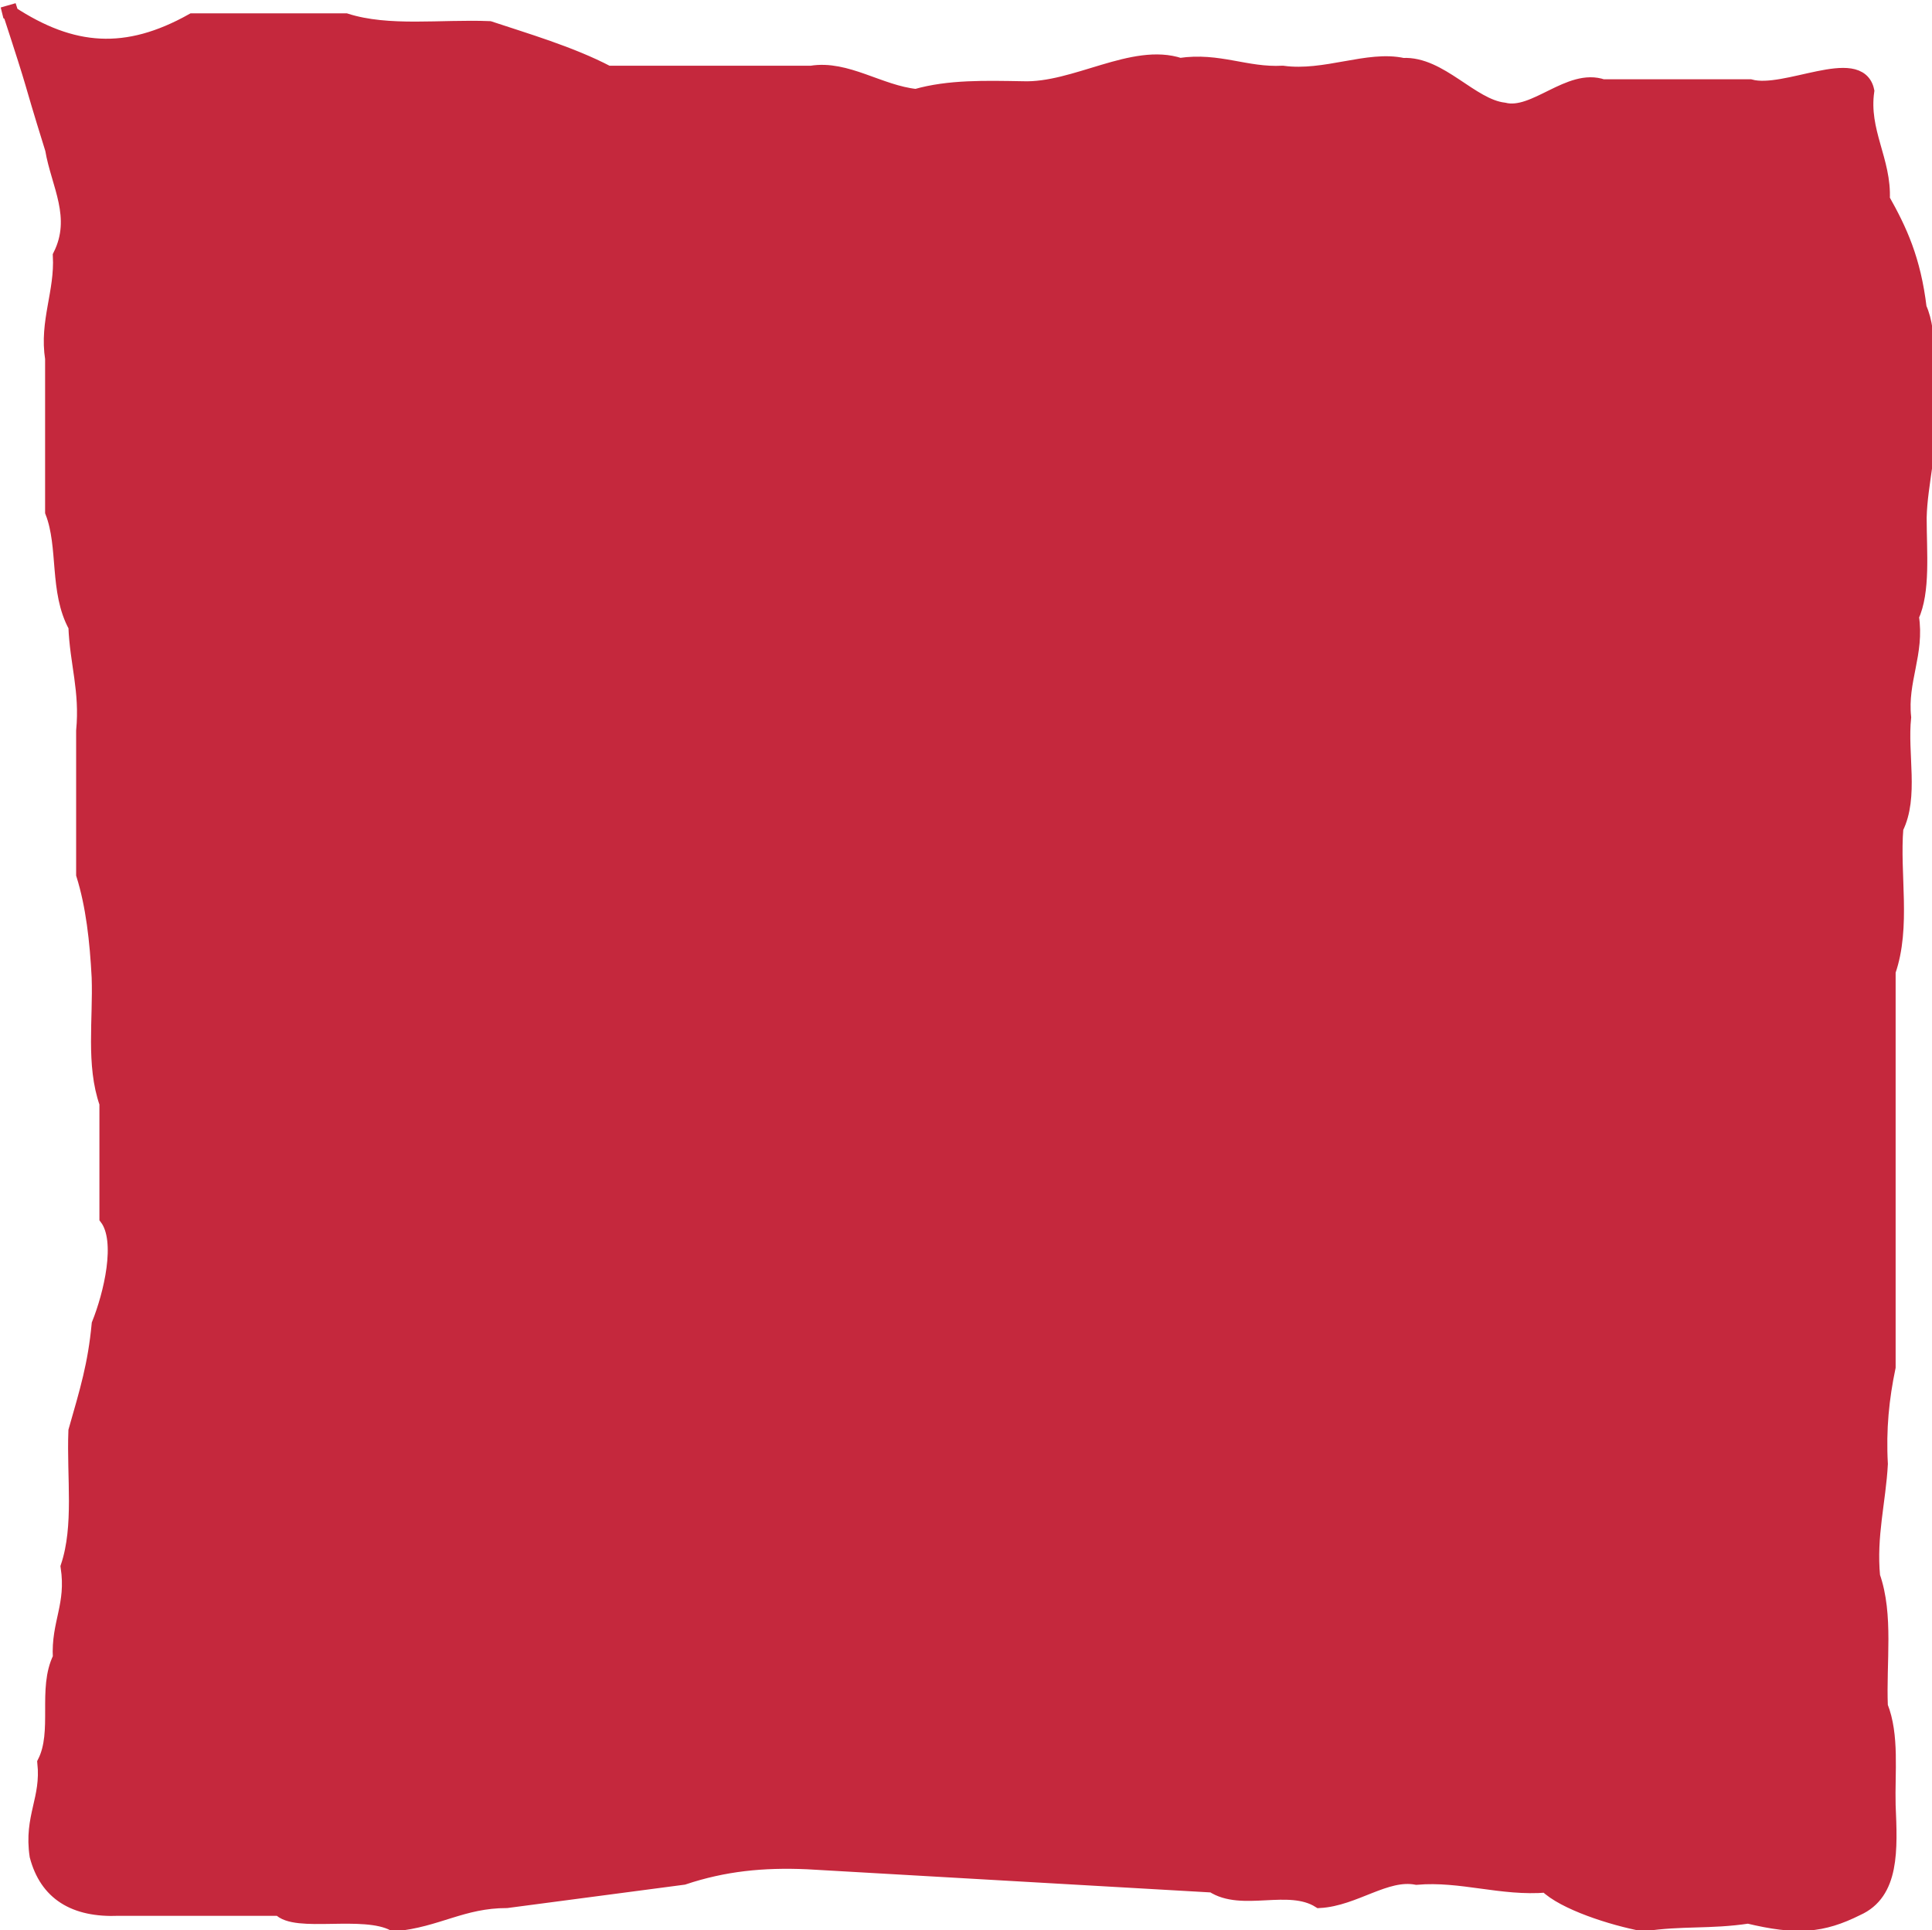
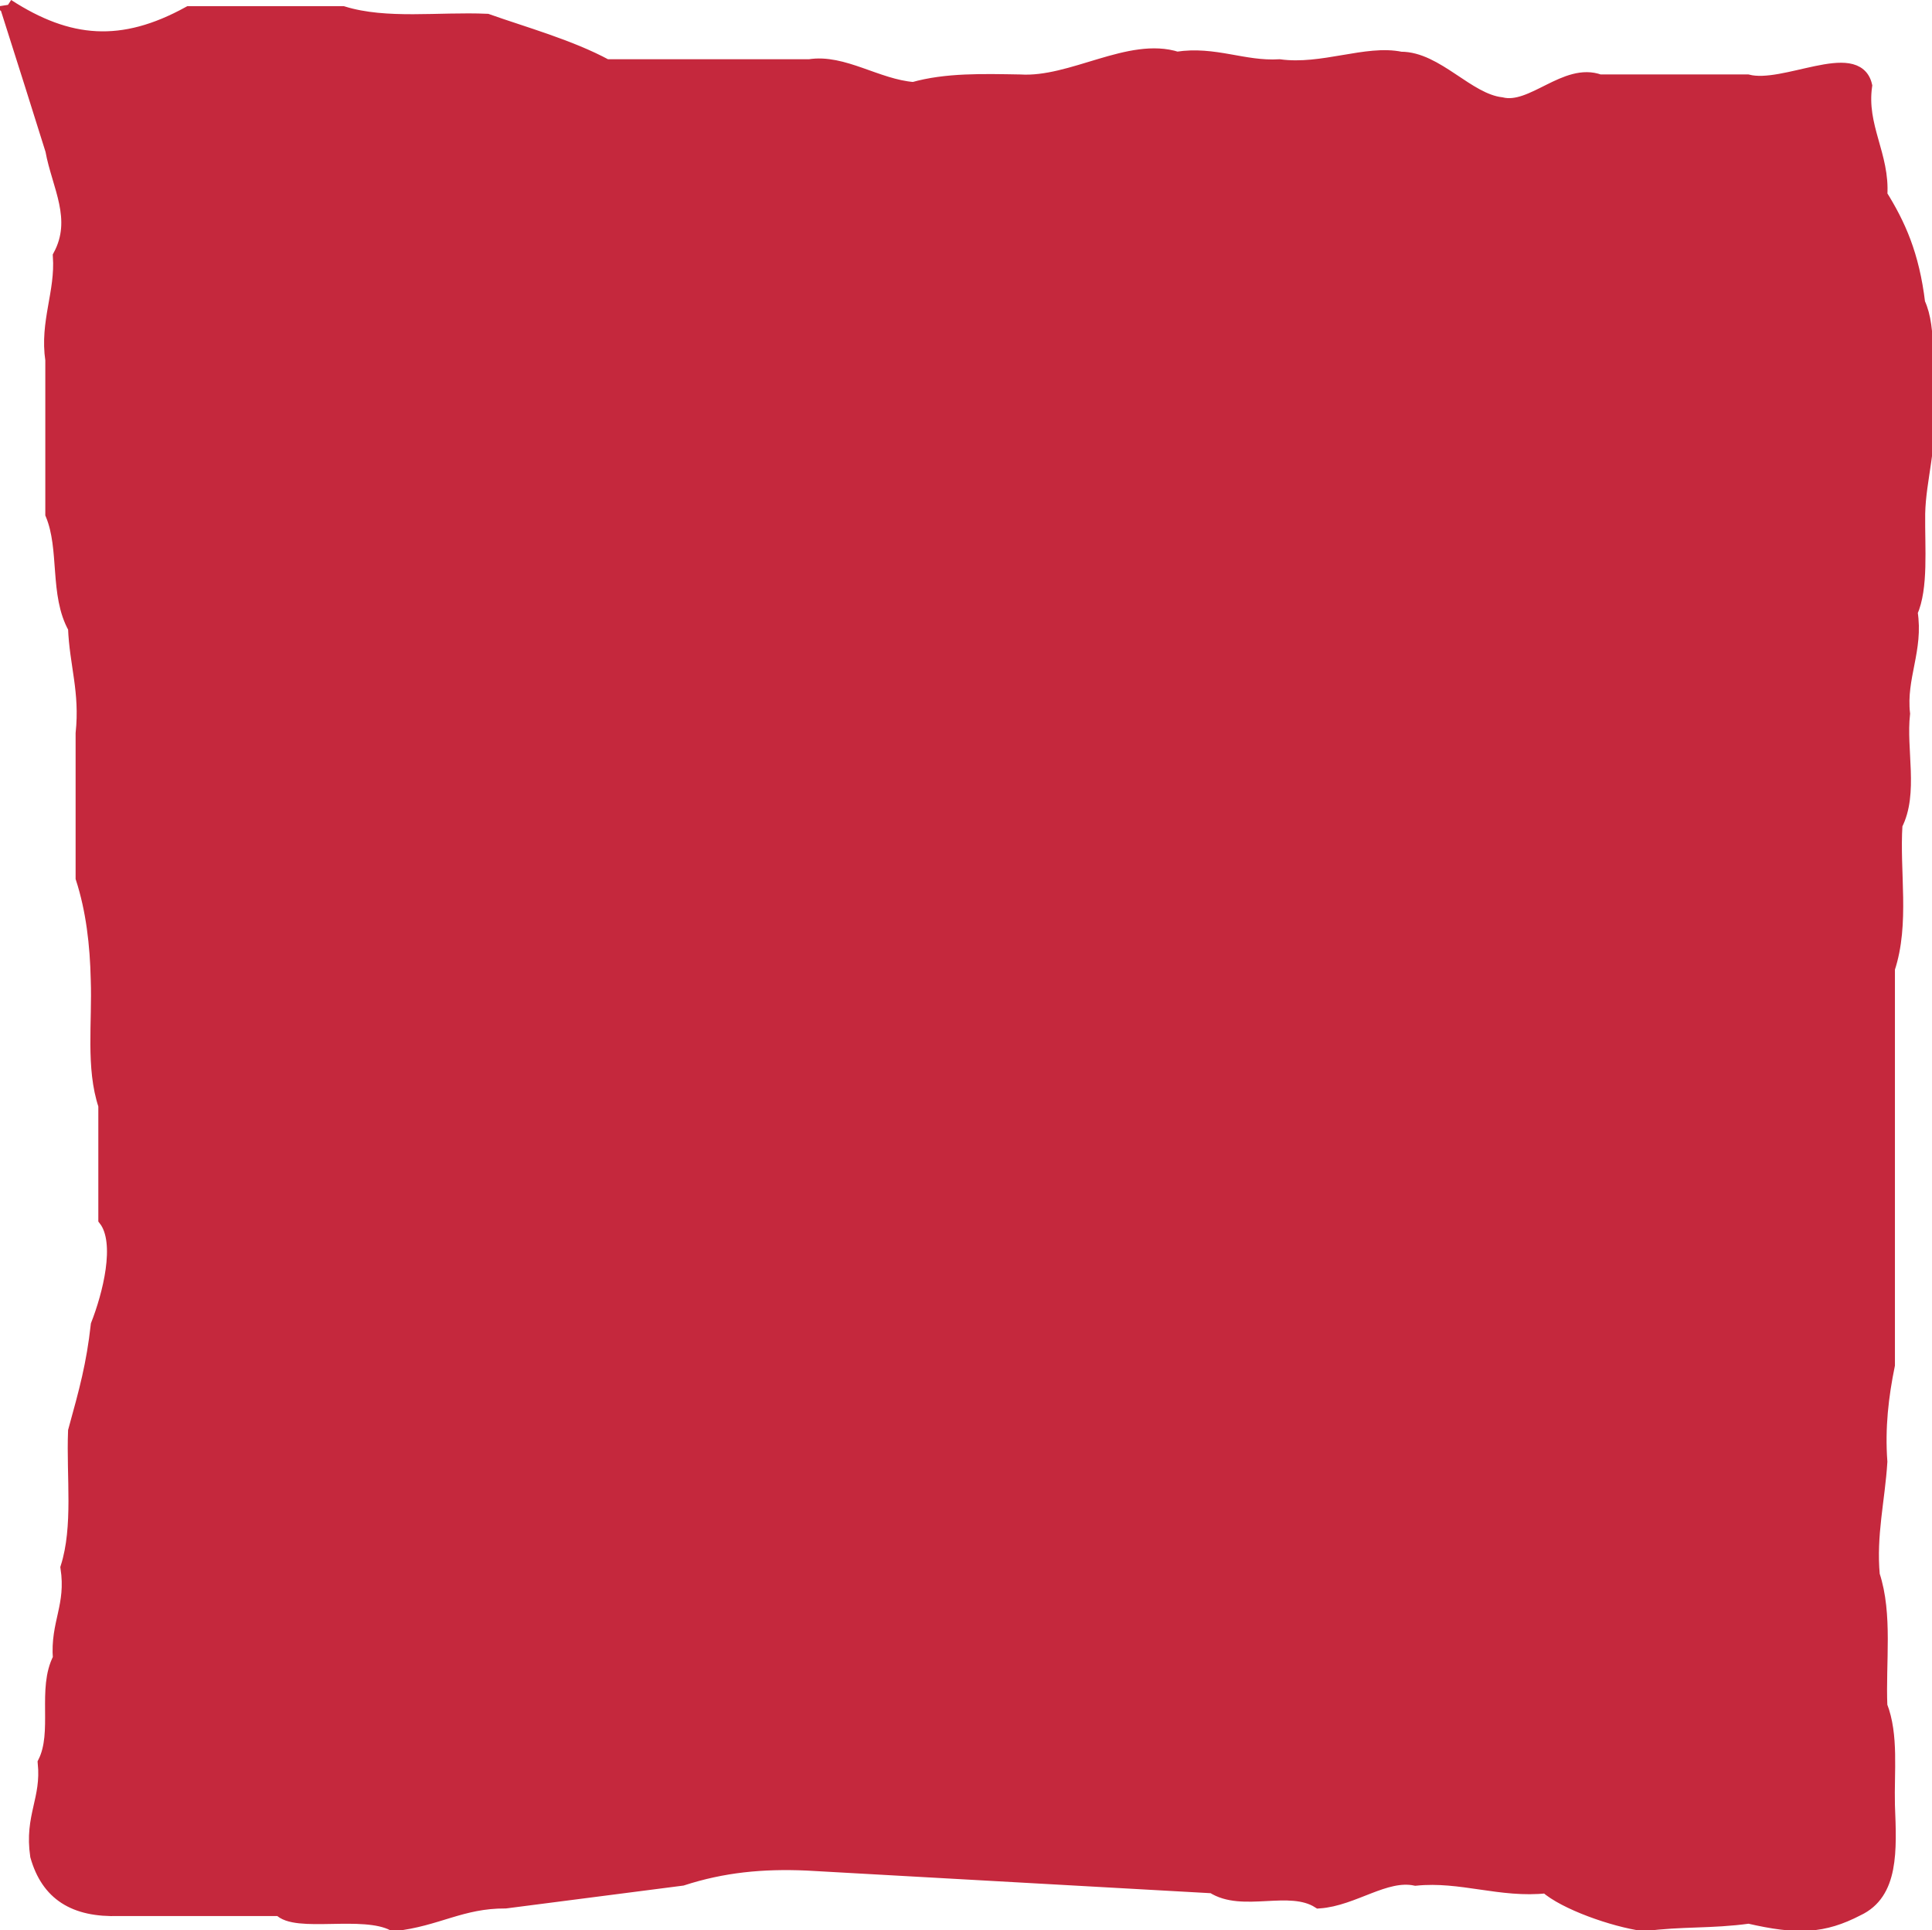
- <svg xmlns="http://www.w3.org/2000/svg" width="0.996" height="0.995" preserveAspectRatio="none" viewBox="0 0 0.996 0.995" version="1.1" id="svg1">
+ <svg xmlns="http://www.w3.org/2000/svg" width="99.6" height="99.5" preserveAspectRatio="none" viewBox="0 0 99.6 99.5" version="1.1" id="svg1">
  <defs id="defs1" />
  <g id="layer1" transform="translate(-30.96175,-84.50611)">
-     <path style="font-variation-settings:normal;opacity:1;fill:#c5283d;fill-opacity:1;stroke:#c5283d;stroke-width:0.008;stroke-linecap:butt;stroke-linejoin:miter;stroke-miterlimit:4;stroke-dasharray:none;stroke-dashoffset:0;stroke-opacity:1;stop-color:#000000;stop-opacity:1" d="m 30.966,84.509 c 0.017,0.052 0.009,0.029 0.023,0.074 0.003,0.018 0.014,0.035 0.004,0.055 0.001,0.019 -0.007,0.034 -0.004,0.053 v 0.079 c 0.007,0.018 0.002,0.041 0.012,0.059 6.83e-4,0.019 0.006,0.033 0.004,0.054 v 0.074 c 0.005,0.016 0.007,0.034 0.008,0.053 7.83e-4,0.022 -0.003,0.045 0.004,0.065 v 0.059 c 0.009,0.012 0.002,0.04 -0.004,0.055 -0.002,0.021 -0.006,0.034 -0.012,0.055 -9.14e-4,0.024 0.003,0.049 -0.004,0.07 0.003,0.02 -0.005,0.029 -0.004,0.047 -0.008,0.016 7.1e-5,0.038 -0.008,0.054 0.002,0.019 -0.007,0.028 -0.004,0.048 0.005,0.019 0.019,0.028 0.042,0.027 h 0.083 c 0.008,0.009 0.043,-5.77e-4 0.059,0.008 0.022,-0.002 0.035,-0.012 0.058,-0.012 l 0.091,-0.012 c 0.021,-0.007 0.041,-0.009 0.064,-0.008 l 0.209,0.012 c 0.015,0.01 0.039,-0.002 0.055,0.008 0.018,-0.001 0.034,-0.015 0.05,-0.012 0.023,-0.002 0.044,0.006 0.067,0.004 0.009,0.009 0.034,0.017 0.05,0.02 0.02,-0.003 0.034,-0.001 0.054,-0.004 0.025,0.006 0.038,0.005 0.056,-0.004 0.018,-0.008 0.017,-0.03 0.016,-0.053 -4.41e-4,-0.017 0.002,-0.036 -0.004,-0.051 -9.23e-4,-0.023 0.003,-0.047 -0.004,-0.067 -0.002,-0.021 0.003,-0.039 0.004,-0.058 -0.001,-0.018 6.58e-4,-0.034 0.004,-0.05 v -0.204 c 0.008,-0.023 0.002,-0.05 0.004,-0.074 0.008,-0.016 0.002,-0.038 0.004,-0.057 -0.002,-0.019 0.007,-0.033 0.004,-0.052 0.006,-0.013 0.004,-0.033 0.004,-0.051 4.2e-4,-0.018 0.006,-0.035 0.004,-0.054 -5.92e-4,-0.019 0.002,-0.041 -0.004,-0.054 -0.003,-0.025 -0.01,-0.04 -0.019,-0.056 0.001,-0.02 -0.011,-0.035 -0.008,-0.056 -0.004,-0.019 -0.042,0.003 -0.06,-0.002 h -0.076 c -0.017,-0.006 -0.035,0.016 -0.051,0.012 -0.017,-0.002 -0.033,-0.024 -0.052,-0.023 -0.018,-0.004 -0.04,0.007 -0.062,0.004 -0.019,0.001 -0.033,-0.007 -0.053,-0.004 -0.024,-0.008 -0.054,0.013 -0.081,0.012 -0.019,-3.18e-4 -0.038,-8.85e-4 -0.055,0.004 -0.019,-0.002 -0.036,-0.015 -0.054,-0.012 h -0.105 c -0.019,-0.01 -0.043,-0.017 -0.061,-0.023 -0.025,-0.001 -0.052,0.003 -0.074,-0.004 h -0.079 c -0.034,0.019 -0.062,0.017 -0.094,-0.004 z" id="path3" />
+     <path style="font-variation-settings:normal;opacity:1;fill:#c5283d;fill-opacity:1;stroke:#c5283d;stroke-width:0.757;stroke-linecap:butt;stroke-linejoin:miter;stroke-miterlimit:4;stroke-dasharray:none;stroke-dashoffset:0;stroke-opacity:1;stop-color:#000000;stop-opacity:1" d="m 31.331,84.822 c 1.67,5.244 0.931,2.938 2.345,7.421 0.33,1.83 1.425,3.546 0.39,5.47 0.13,1.894 -0.681,3.397 -0.39,5.354 v 7.941 c 0.751,1.803 0.2,4.145 1.171,5.86 0.068,1.88 0.621,3.282 0.391,5.457 v 7.447 c 0.531,1.644 0.741,3.422 0.781,5.268 0.078,2.175 -0.26,4.522 0.39,6.459 v 5.865 c 0.941,1.212 0.19,3.991 -0.39,5.471 -0.23,2.056 -0.591,3.367 -1.171,5.469 -0.092,2.361 0.28,4.915 -0.39,7.036 0.3,1.997 -0.531,2.858 -0.391,4.691 -0.821,1.559 0.007,3.798 -0.781,5.37 0.19,1.915 -0.691,2.766 -0.391,4.793 0.551,1.949 1.909,2.809 4.194,2.733 h 8.313 c 0.791,0.891 4.262,-0.061 5.861,0.781 2.222,-0.24 3.474,-1.183 5.76,-1.171 l 9.095,-1.173 c 2.098,-0.681 4.134,-0.881 6.438,-0.781 l 20.933,1.173 c 1.518,1.001 3.942,-0.19 5.471,0.781 1.765,-0.12 3.401,-1.503 4.979,-1.173 2.335,-0.24 4.406,0.651 6.746,0.391 0.951,0.851 3.449,1.734 5.032,1.955 1.962,-0.26 3.435,-0.12 5.405,-0.391 2.515,0.581 3.829,0.521 5.588,-0.391 1.756,-0.821 1.657,-2.982 1.562,-5.335 -0.044,-1.741 0.2,-3.604 -0.39,-5.116 -0.092,-2.265 0.28,-4.722 -0.39,-6.747 -0.19,-2.082 0.27,-3.895 0.39,-5.847 -0.13,-1.772 0.066,-3.411 0.39,-4.996 v -20.44 c 0.771,-2.325 0.23,-4.958 0.39,-7.427 0.831,-1.613 0.18,-3.841 0.39,-5.712 -0.21,-1.885 0.701,-3.31 0.39,-5.237 0.561,-1.265 0.37,-3.277 0.39,-5.081 0.042,-1.849 0.651,-3.464 0.39,-5.438 -0.06,-1.872 0.23,-4.089 -0.39,-5.405 -0.3,-2.499 -1.007,-4.051 -1.952,-5.568 0.14,-2.05 -1.086,-3.536 -0.781,-5.656 -0.451,-1.931 -4.16,0.29 -6.047,-0.2 h -7.635 c -1.725,-0.641 -3.456,1.574 -5.064,1.174 -1.751,-0.2 -3.344,-2.356 -5.181,-2.346 -1.756,-0.37 -4.033,0.691 -6.25,0.39 -1.86,0.11 -3.345,-0.691 -5.286,-0.39 -2.428,-0.781 -5.409,1.344 -8.091,1.173 -1.897,-0.032 -3.806,-0.089 -5.491,0.391 C 76.153,88.964 74.417,87.659 72.688,87.94 H 62.213 c -1.882,-1.021 -4.292,-1.684 -6.15,-2.345 -2.485,-0.11 -5.184,0.3 -7.427,-0.391 h -7.922 c -3.449,1.897 -6.223,1.665 -9.383,-0.38 z" id="path3" />
  </g>
</svg>
